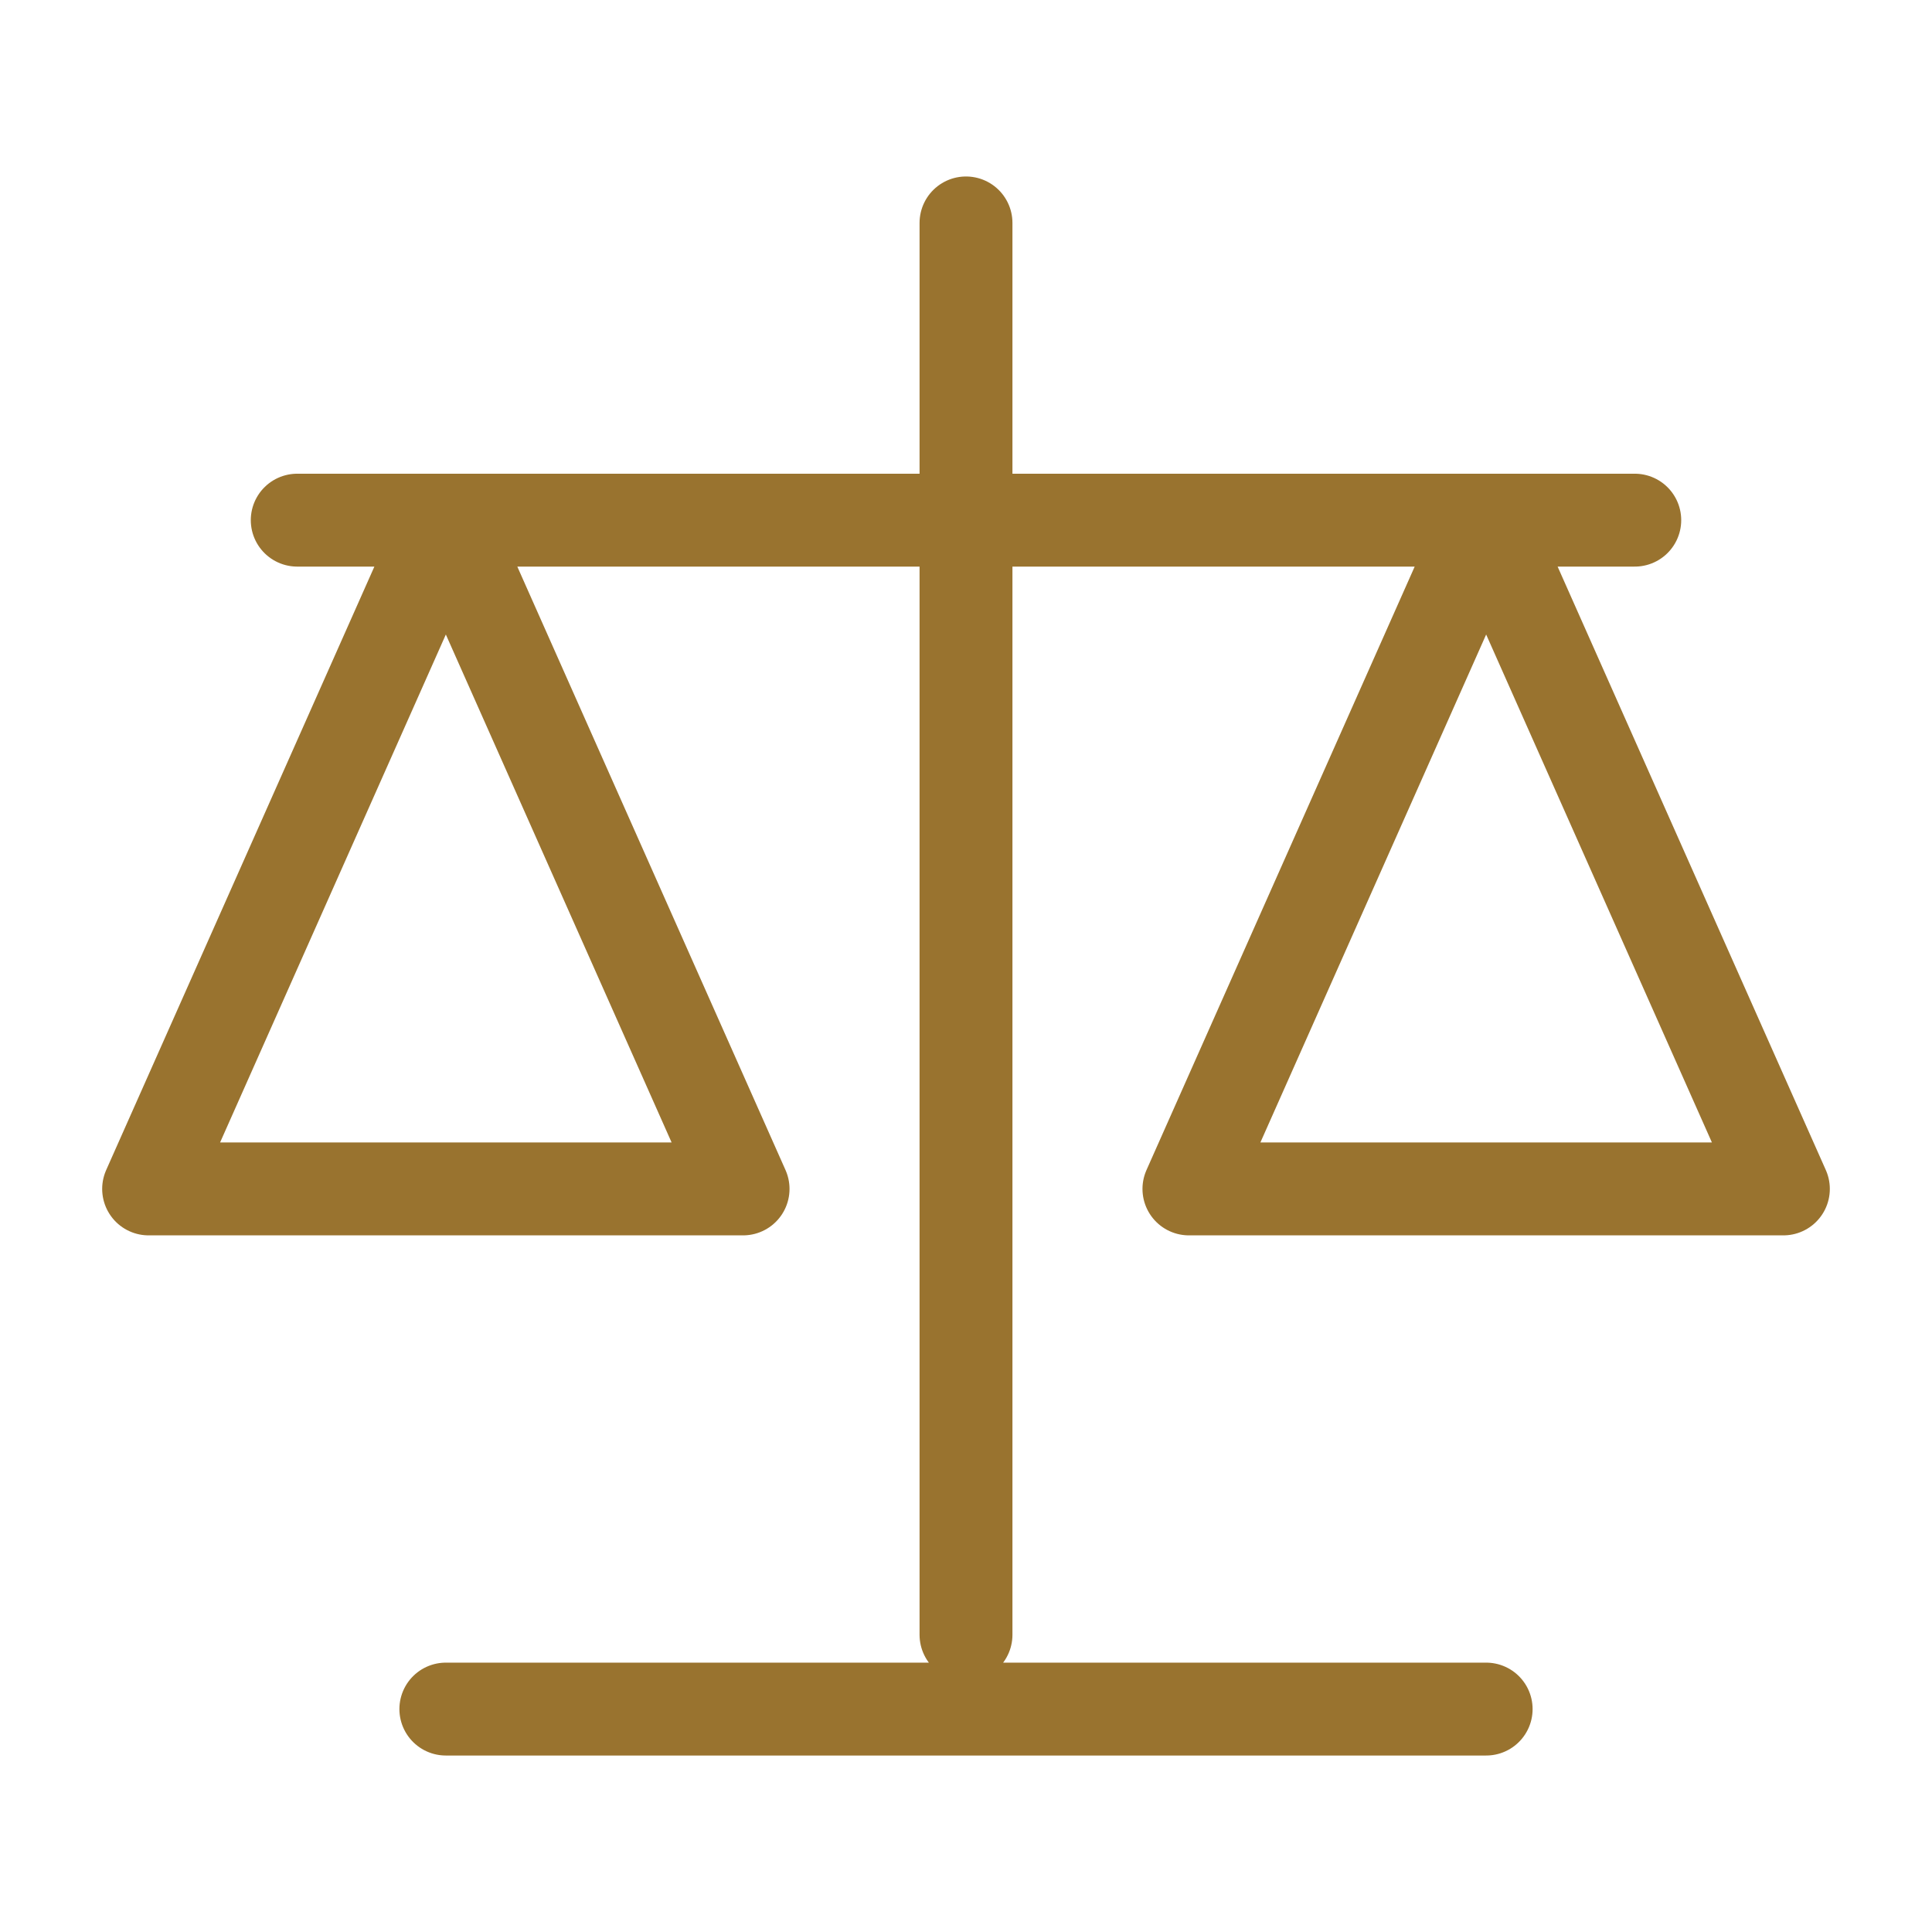
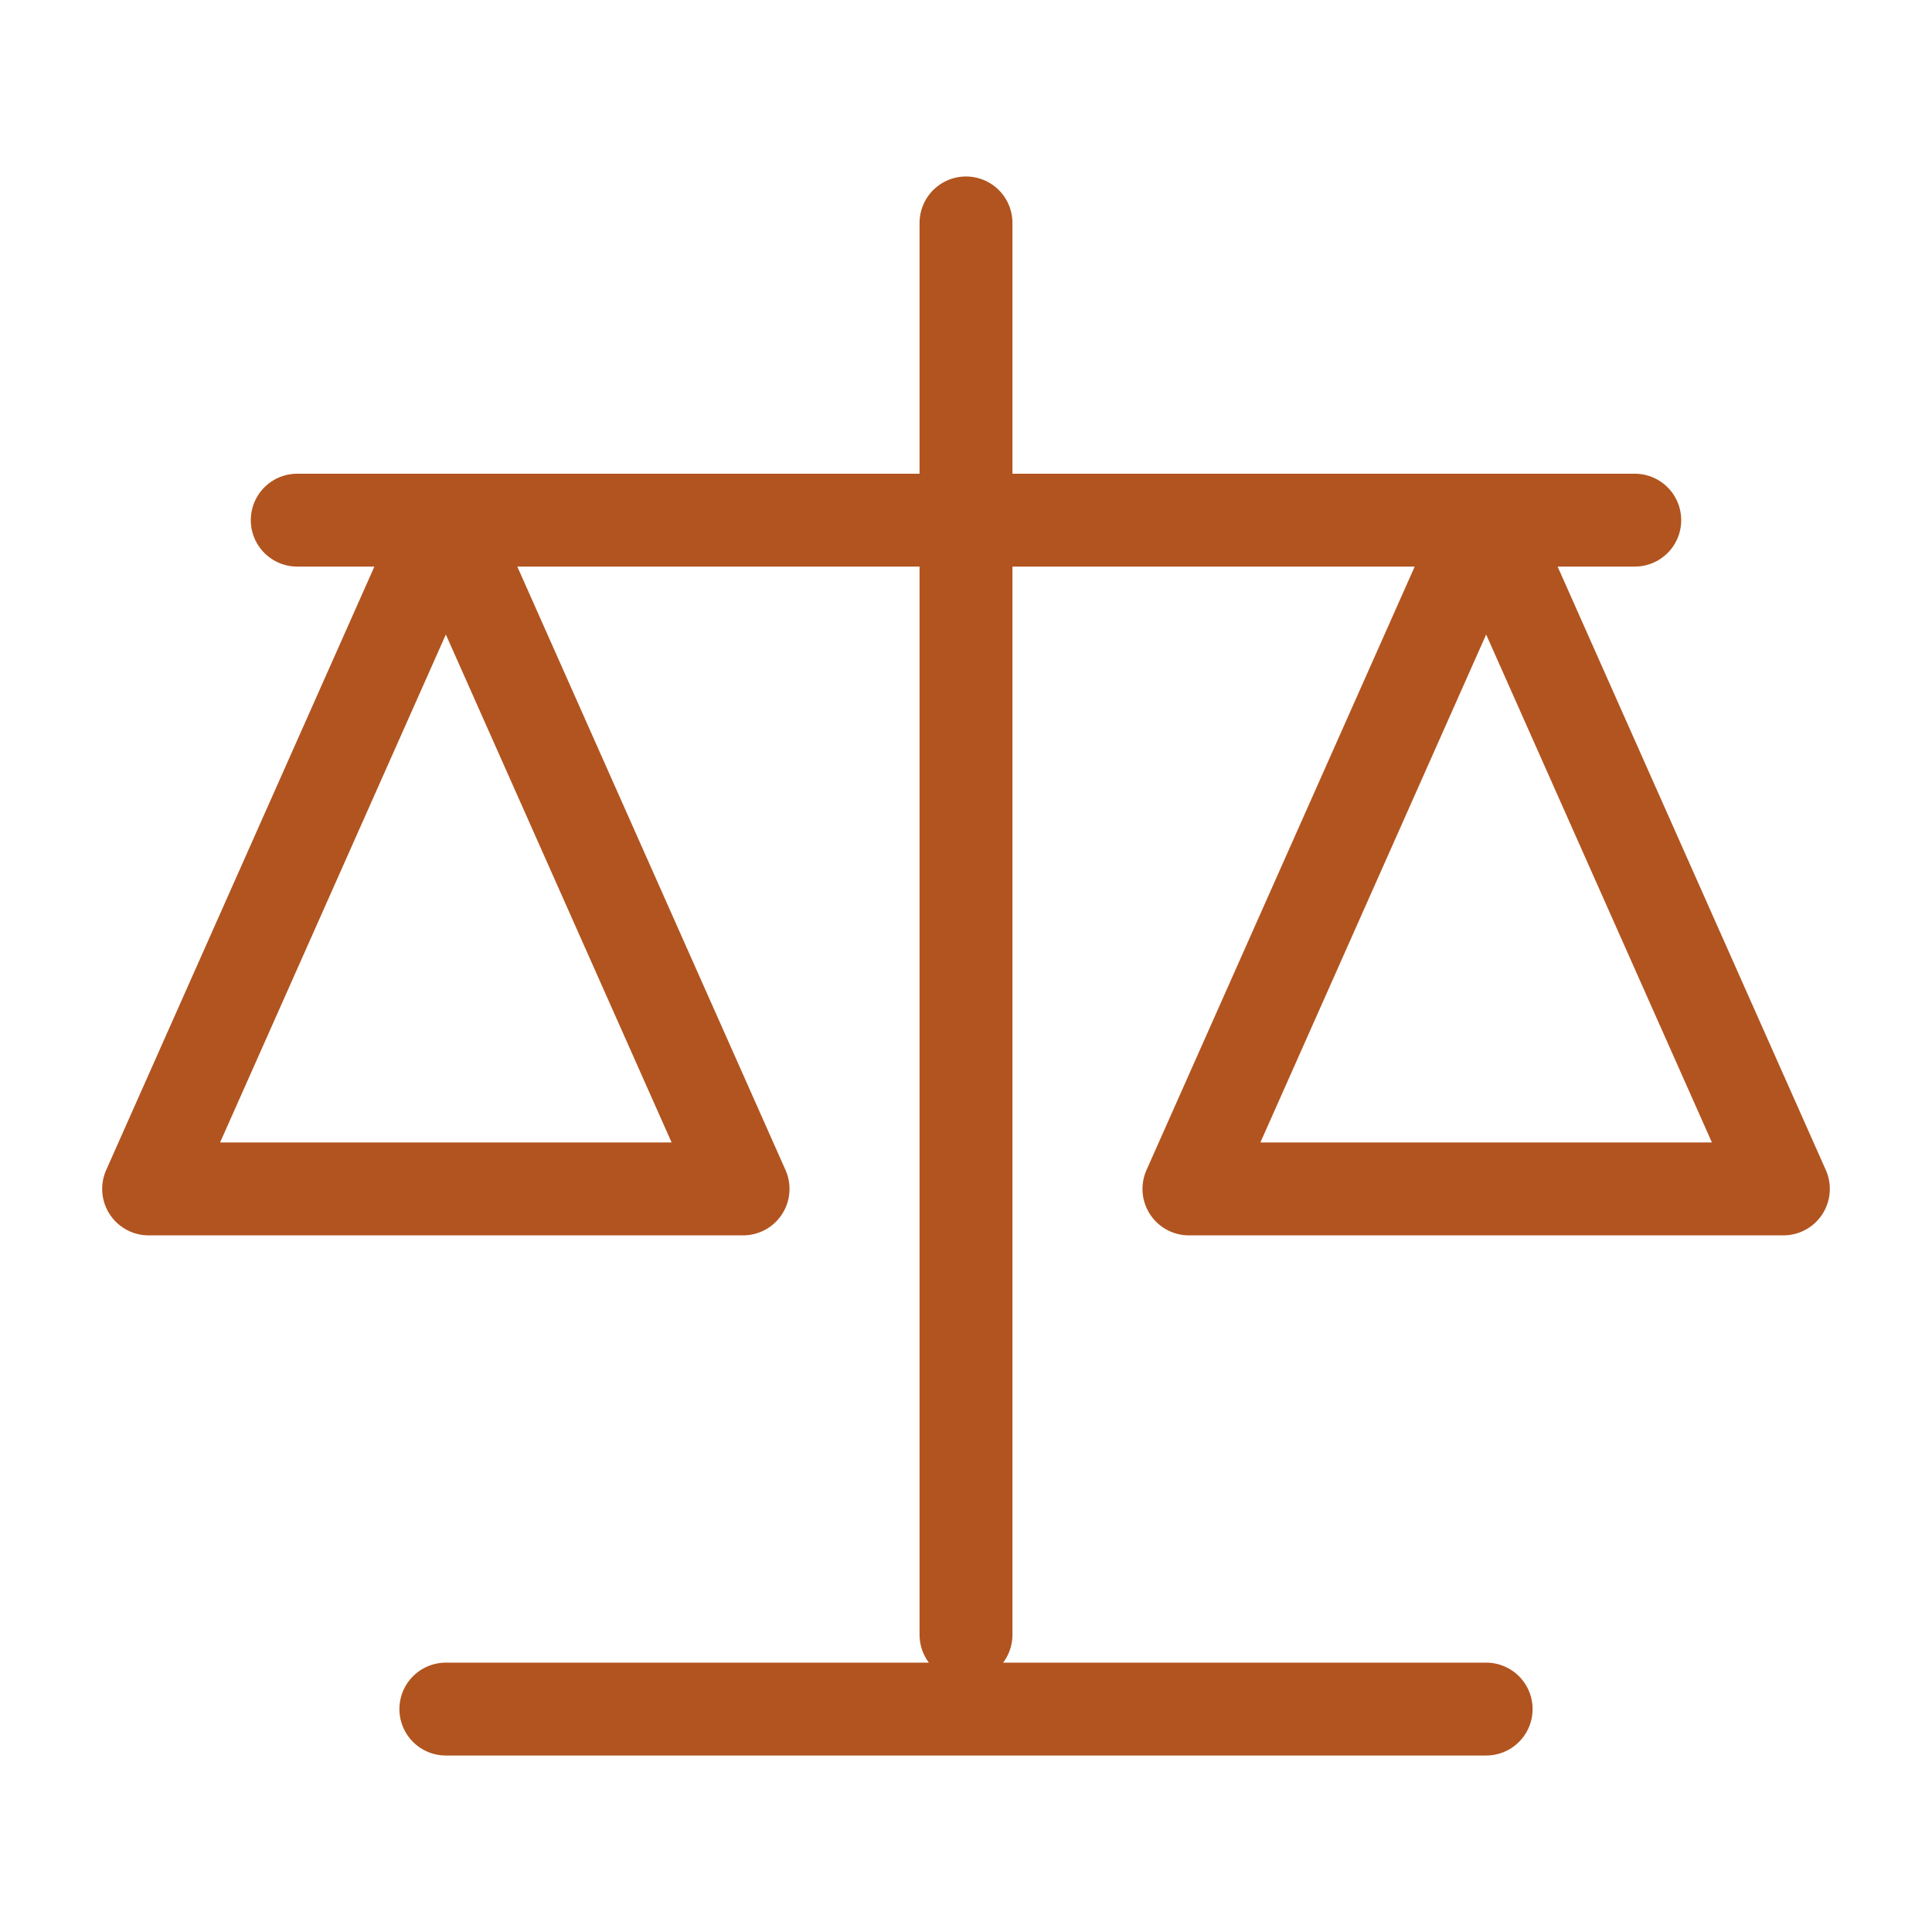
- <svg xmlns="http://www.w3.org/2000/svg" width="48" height="48" viewBox="-1 -1 26 26" fill="none" stroke="#99732f" stroke-width="1.25" stroke-linecap="round" stroke-linejoin="round">
+ <svg xmlns="http://www.w3.org/2000/svg" width="48" height="48" viewBox="-1 -1 26 26" fill="none" stroke="#b2541f" stroke-width="1.25" stroke-linecap="round" stroke-linejoin="round">
  <path d="M12 2v19M5 22h14M3 6h18M5 6 1 15h8ZM19 6l-4 9h8Z" />
</svg>
